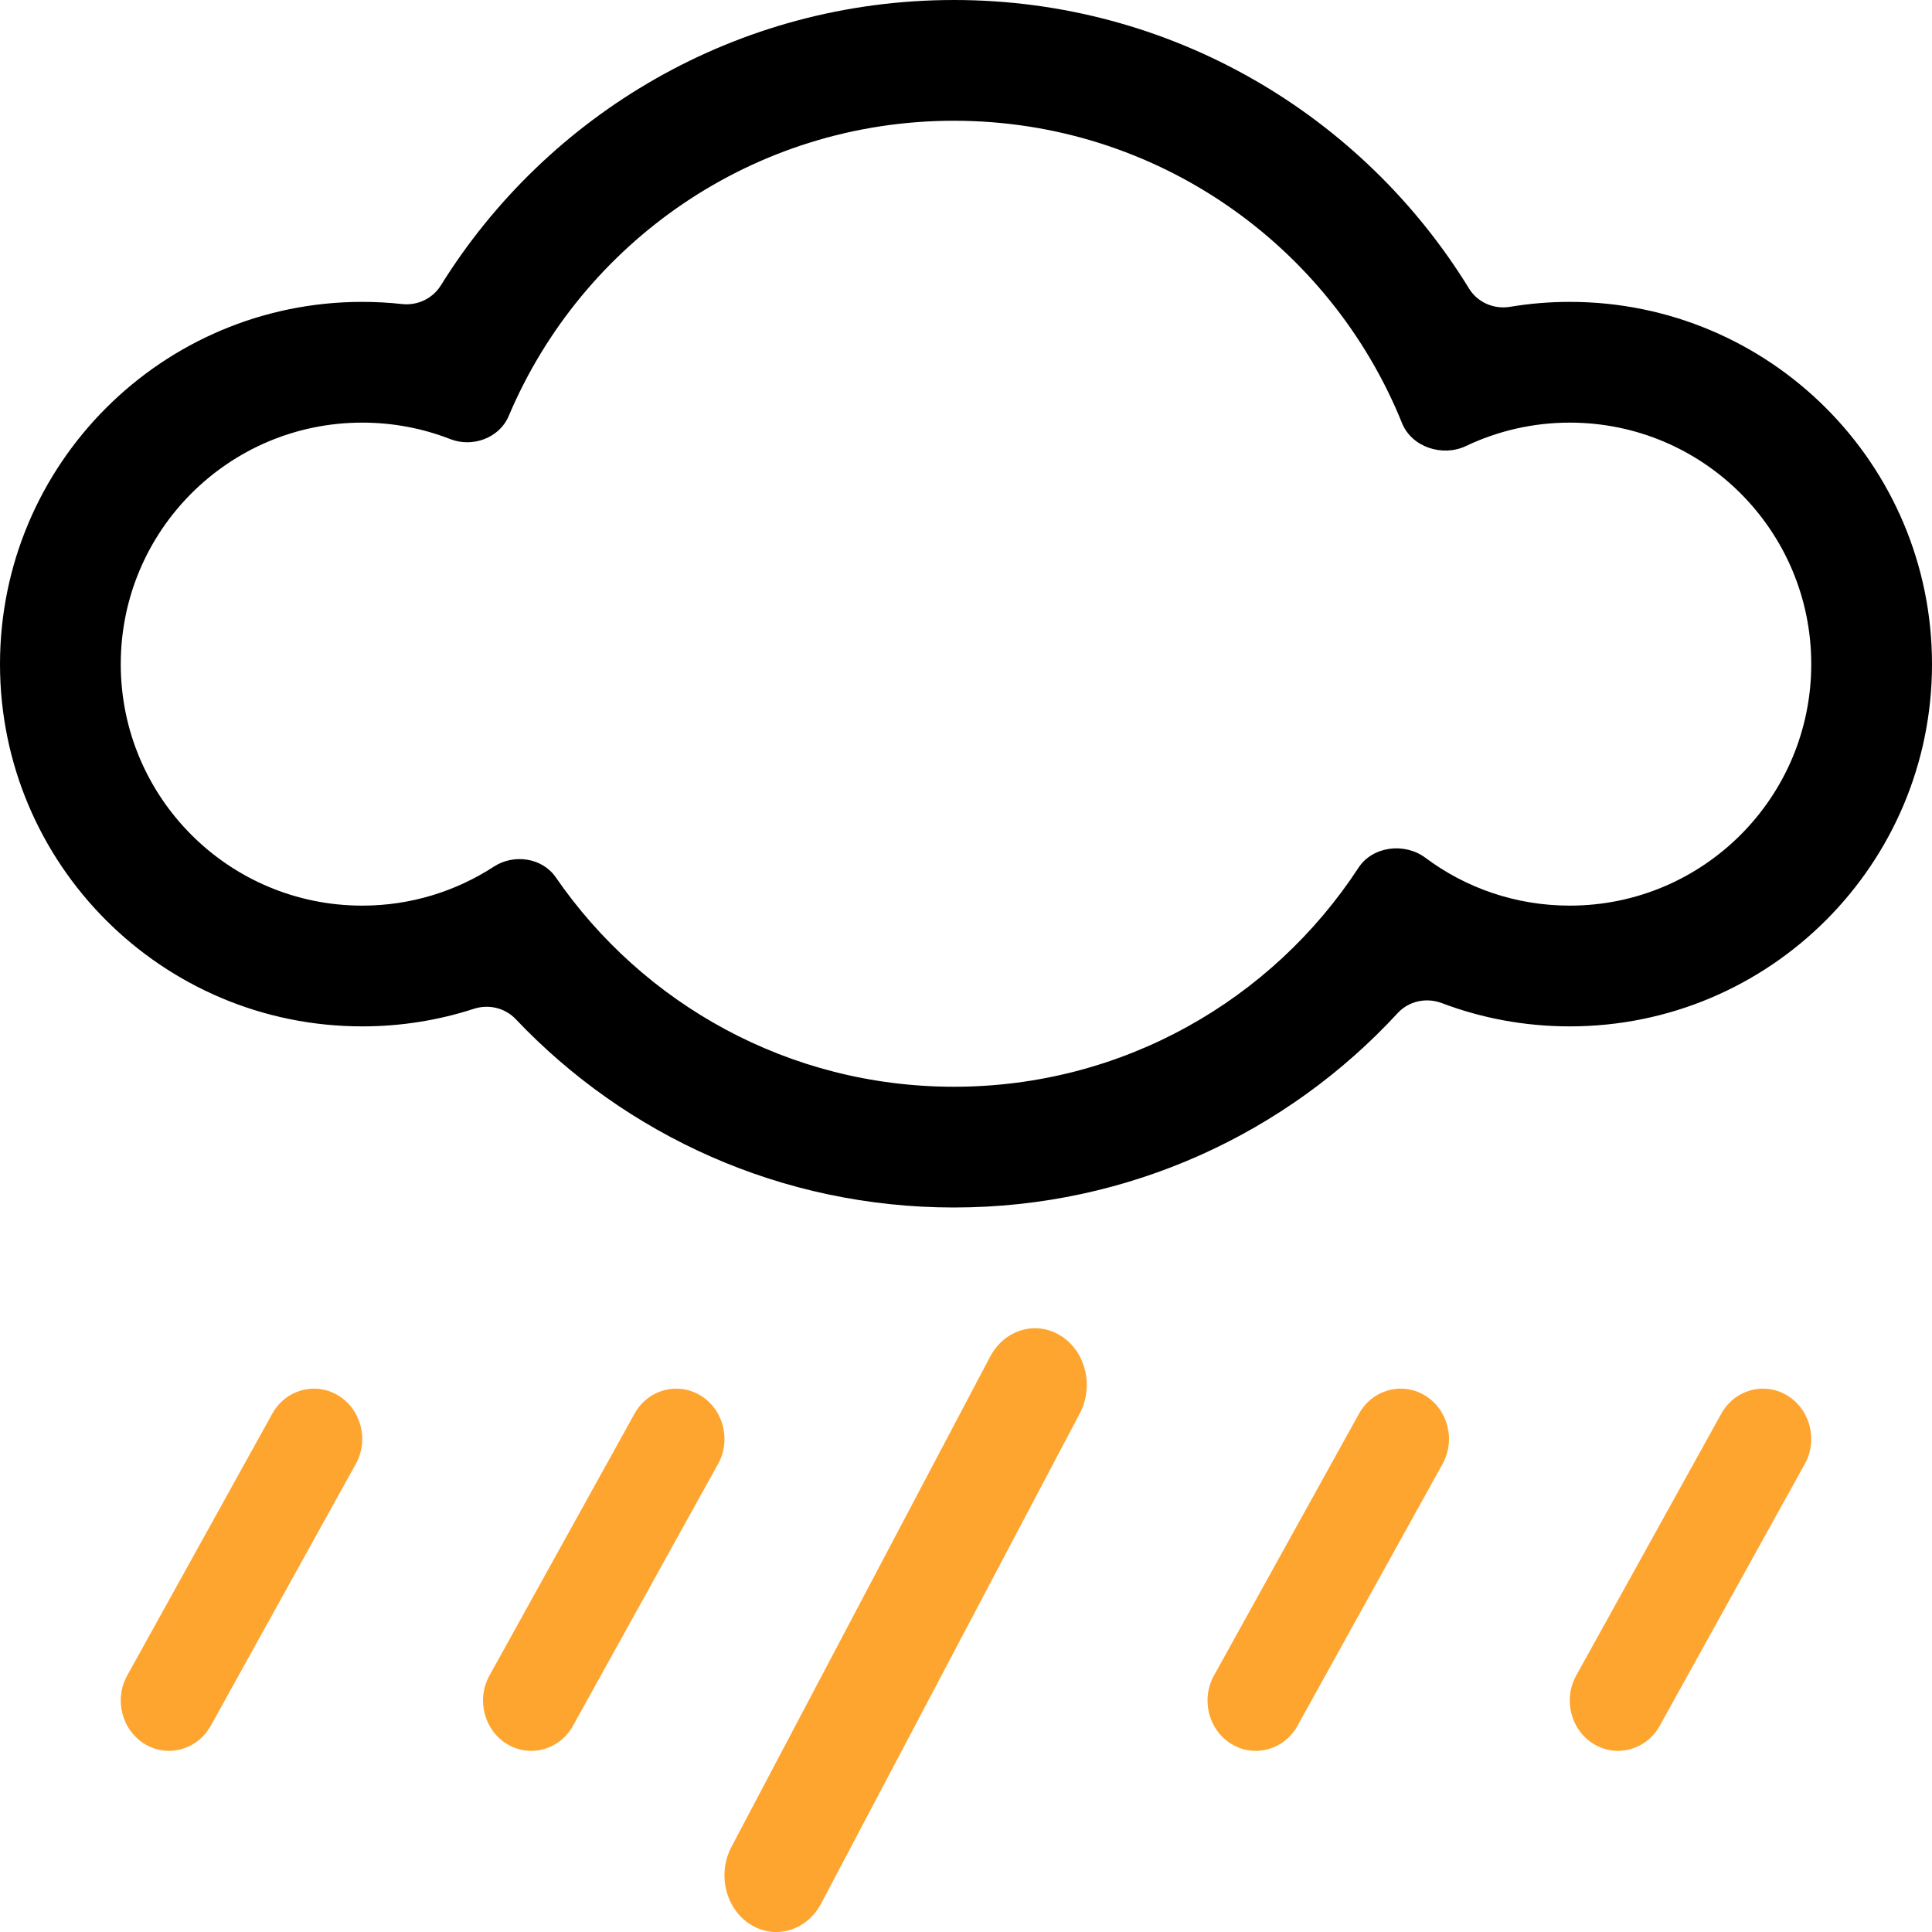
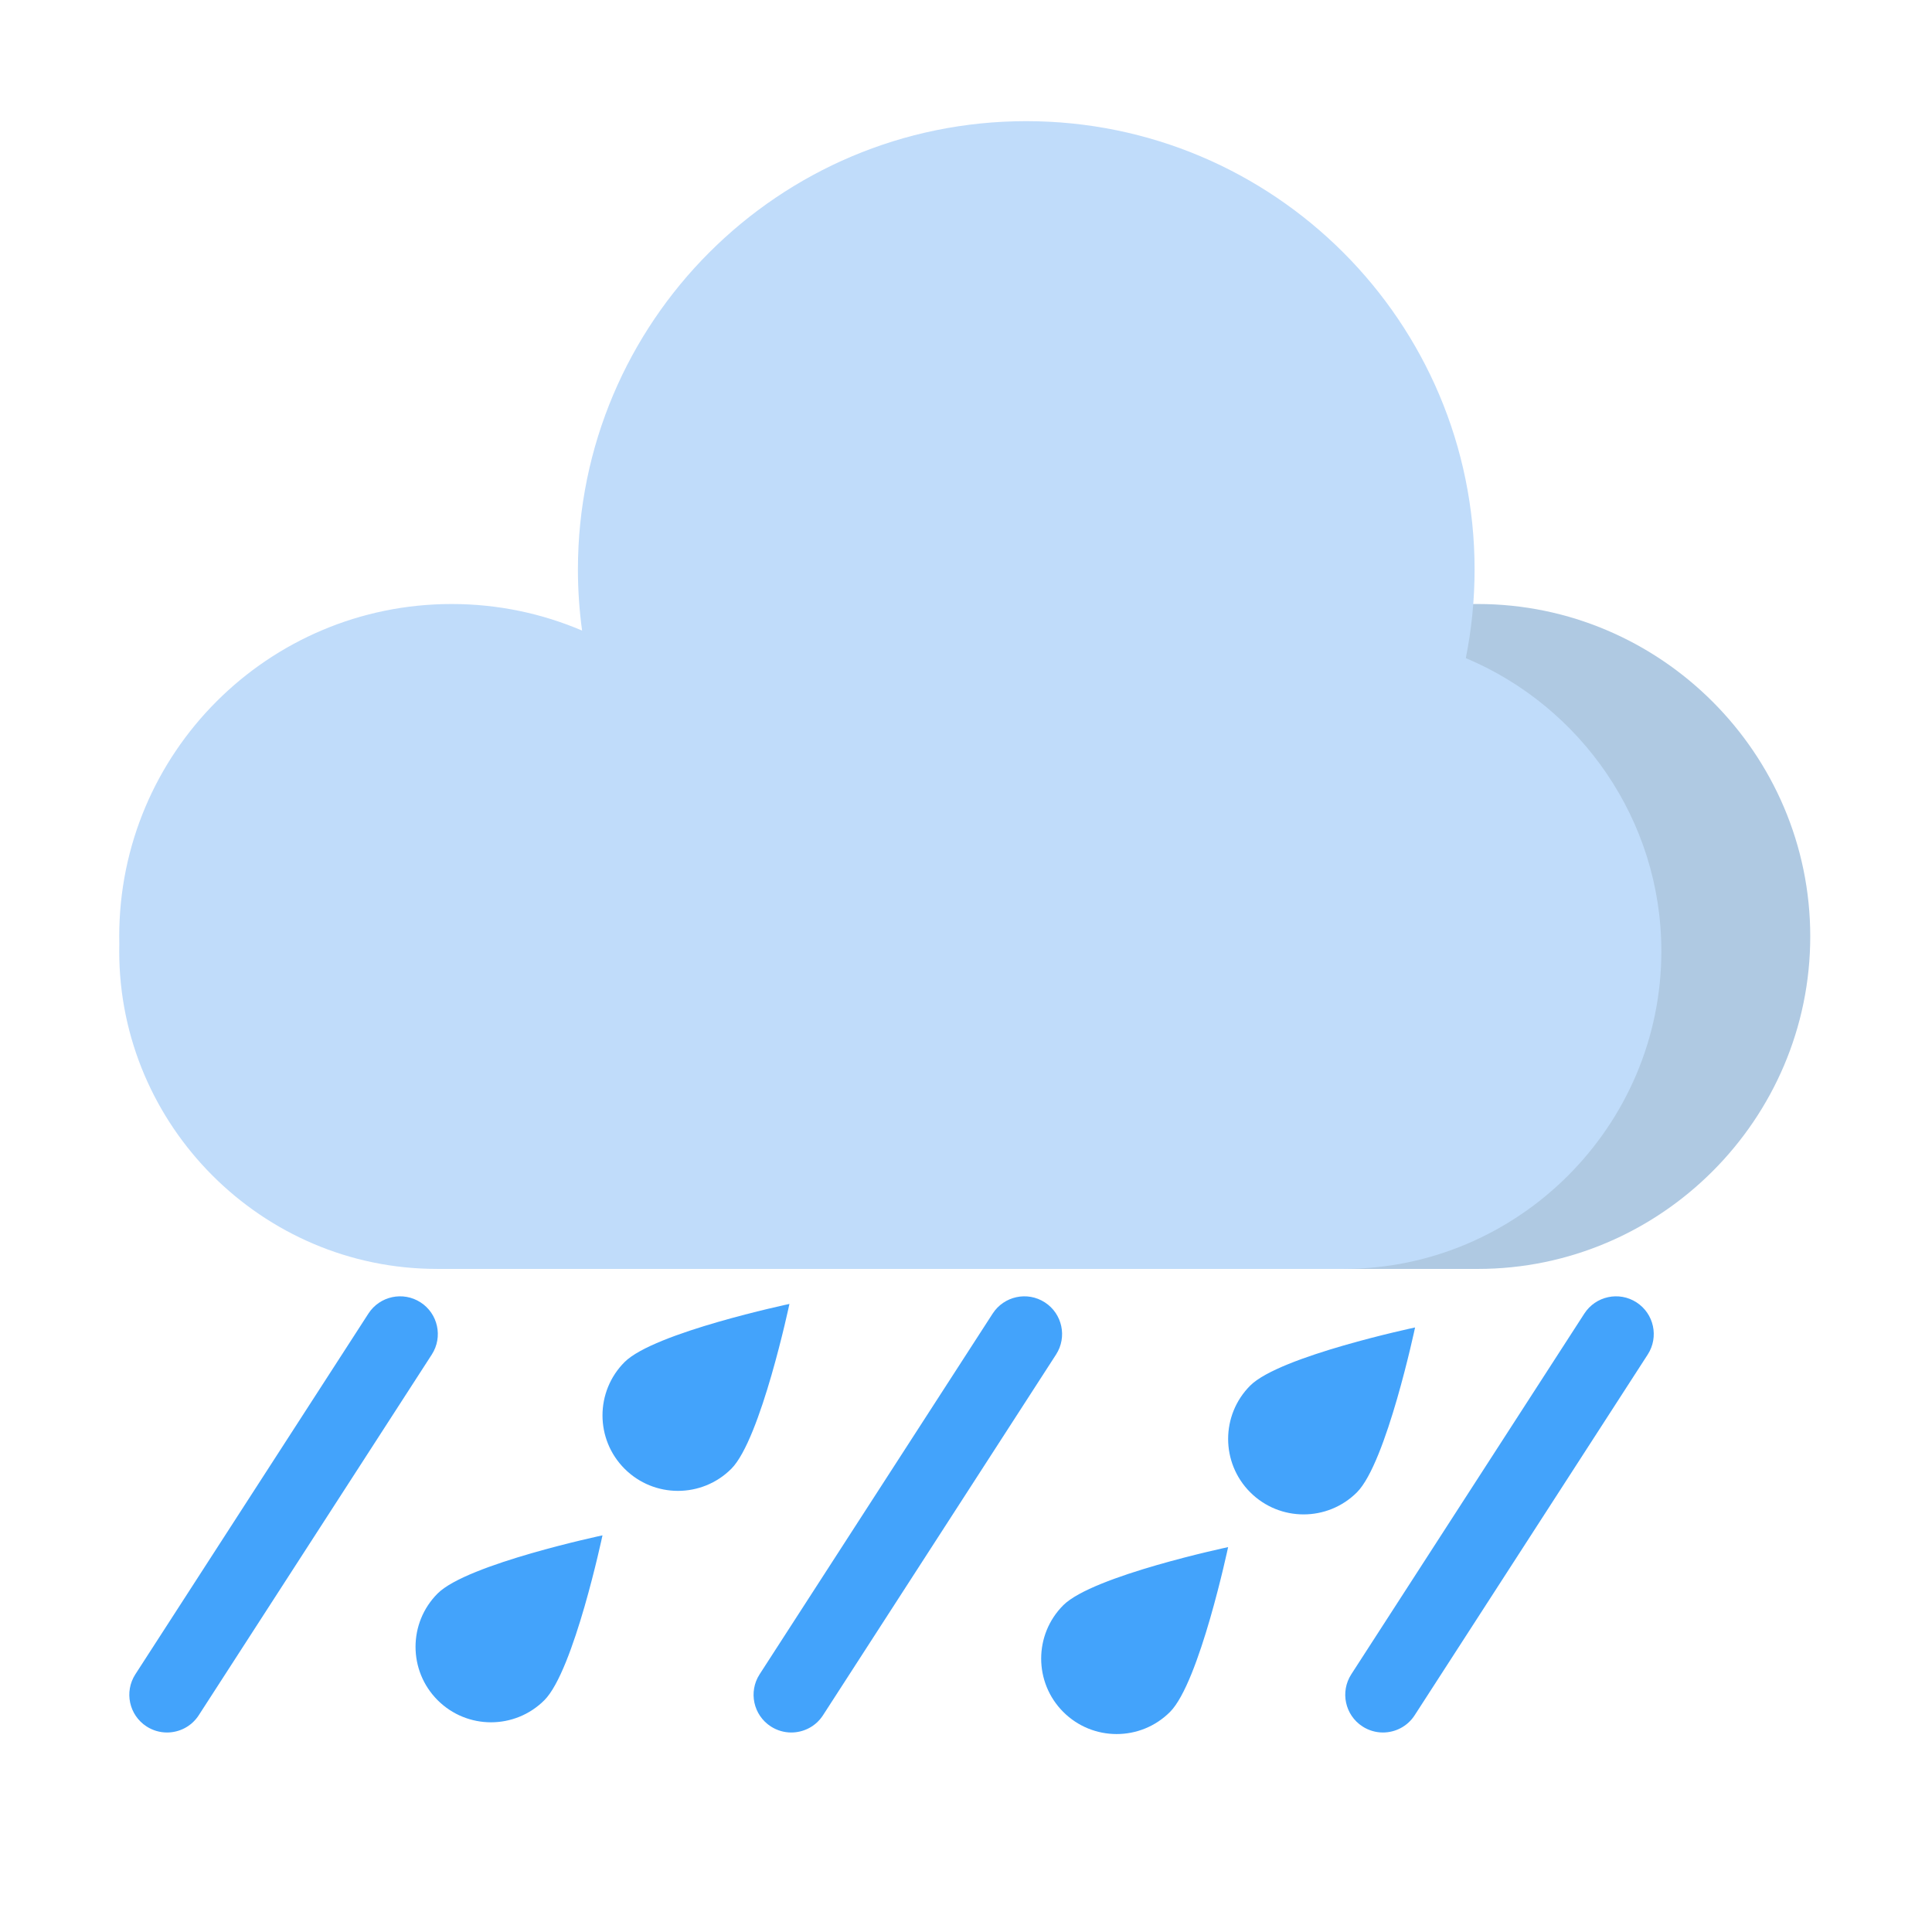
- <svg xmlns="http://www.w3.org/2000/svg" width="16" height="16" viewBox="0 0 16 16" fill="none">
-   <path d="M8.943 11.704C9.061 11.479 8.991 11.192 8.786 11.063C8.581 10.933 8.319 11.01 8.2 11.235L6.057 15.296C5.939 15.521 6.009 15.808 6.214 15.937C6.419 16.067 6.681 15.99 6.8 15.765L8.943 11.704Z" fill="#FEA530" />
-   <path d="M2.8 11.556C2.991 11.671 3.057 11.926 2.946 12.125L1.746 14.291C1.636 14.491 1.391 14.559 1.2 14.444C1.009 14.329 0.943 14.074 1.054 13.875L2.254 11.709C2.364 11.509 2.609 11.441 2.8 11.556Z" fill="#FEA530" />
-   <path d="M5.8 11.556C5.991 11.671 6.057 11.926 5.946 12.125L4.746 14.291C4.636 14.491 4.391 14.559 4.2 14.444C4.009 14.329 3.943 14.074 4.054 13.875L5.254 11.709C5.364 11.509 5.609 11.441 5.8 11.556Z" fill="#FEA530" />
-   <path d="M14.8 11.556C14.991 11.671 15.057 11.926 14.946 12.125L13.746 14.291C13.636 14.491 13.391 14.559 13.2 14.444C13.009 14.329 12.943 14.074 13.054 13.875L14.254 11.709C14.364 11.509 14.609 11.441 14.8 11.556Z" fill="#FEA530" />
-   <path d="M11.946 12.125C12.057 11.926 11.991 11.671 11.8 11.556C11.609 11.441 11.364 11.509 11.254 11.709L10.054 13.875C9.943 14.074 10.009 14.329 10.2 14.444C10.391 14.559 10.636 14.491 10.746 14.291L11.946 12.125Z" fill="#FEA530" />
-   <path d="M7.9 10C9.353 10 10.662 9.38 11.575 8.39C11.667 8.29 11.812 8.259 11.94 8.307C12.269 8.432 12.627 8.5 13 8.5C14.657 8.5 16 7.157 16 5.5C16 3.843 14.657 2.5 13 2.5C12.832 2.5 12.666 2.514 12.505 2.541C12.371 2.563 12.235 2.504 12.165 2.388C11.285 0.956 9.704 0 7.9 0C6.106 0 4.532 0.945 3.65 2.365C3.582 2.473 3.457 2.532 3.33 2.518C3.221 2.506 3.111 2.5 3 2.5C1.343 2.5 0 3.843 0 5.5C0 7.157 1.343 8.5 3 8.5C3.323 8.5 3.634 8.449 3.926 8.354C4.048 8.315 4.183 8.347 4.271 8.44C5.182 9.401 6.471 10 7.9 10ZM11.805 7.104C11.633 6.975 11.367 7.007 11.25 7.187C10.536 8.279 9.302 9 7.9 9C6.532 9 5.325 8.314 4.603 7.266C4.491 7.103 4.256 7.069 4.09 7.177C3.776 7.381 3.402 7.5 3 7.5C1.895 7.5 1 6.605 1 5.5C1 4.395 1.895 3.5 3 3.5C3.257 3.5 3.502 3.548 3.728 3.636C3.912 3.709 4.136 3.628 4.213 3.445C4.82 2.008 6.242 1 7.9 1C9.58 1 11.018 2.036 11.611 3.504C11.691 3.703 11.946 3.786 12.14 3.694C12.401 3.57 12.692 3.5 13 3.5C14.105 3.5 15 4.395 15 5.5C15 6.605 14.105 7.5 13 7.5C12.552 7.5 12.138 7.353 11.805 7.104Z" fill="black" />
+ <svg xmlns="http://www.w3.org/2000/svg" class="icon" width="200px" height="200.00px" viewBox="0 0 1024 1024" version="1.1">
+   <path d="M783.26 672.56H657.38c-96.91 0-176.21-79.29-176.21-176.21 0-96.91 79.29-176.21 176.21-176.21h125.88c96.91 0 176.21 79.29 176.21 176.21-0.01 96.91-79.3 176.21-176.21 176.21z" fill="#AFC9E2" />
+   <path d="M776.91 348.82c3.05-15.19 4.65-30.9 4.65-46.98 0-131.24-106.39-237.62-237.62-237.62S306.31 170.61 306.31 301.84c0 10.99 0.76 21.79 2.21 32.38-21.22-9.06-44.58-14.08-69.12-14.08-97.32 0-176.21 78.89-176.21 176.21 0 1.31 0.02 2.62 0.05 3.93-0.03 1.3-0.05 2.59-0.05 3.9 0 92.61 75.77 168.37 168.37 168.37h480.62c92.61 0 168.37-75.77 168.37-168.37 0.02-69.71-42.92-129.87-103.64-155.36z" fill="#C0DCFA" />
+   <path d="M719.22 790.95c-15.62 15.62-40.95 15.62-56.57 0s-15.62-40.95 0-56.57 87.37-30.8 87.37-30.8-15.18 71.75-30.8 87.37zM620.13 907.37c-15.62 15.62-40.95 15.62-56.57 0s-15.62-40.95 0-56.57 87.37-30.8 87.37-30.8-15.18 71.75-30.8 87.37zM387.62 778.48c-15.62 15.62-40.95 15.62-56.57 0s-15.62-40.95 0-56.57 87.37-30.8 87.37-30.8-15.18 71.75-30.8 87.37zM288.53 901.14c-15.62 15.62-40.95 15.62-56.57 0s-15.62-40.95 0-56.57 87.37-30.8 87.37-30.8-15.17 71.75-30.8 87.37z" fill="#43A3FB" />
+   <path d="M419.39 918.26c-3.72 0-7.48-1.04-10.83-3.2-9.28-5.99-11.94-18.37-5.95-27.65l123.52-191.18c6-9.28 18.38-11.94 27.65-5.95 9.28 5.99 11.94 18.37 5.95 27.65L436.21 909.12c-3.82 5.92-10.25 9.14-16.82 9.14zM88.52 918.26c-3.72 0-7.48-1.04-10.83-3.2-9.28-5.99-11.94-18.37-5.95-27.65l123.52-191.18c5.99-9.28 18.37-11.94 27.65-5.95 9.28 5.99 11.94 18.37 5.95 27.65L105.34 909.12c-3.83 5.92-10.26 9.14-16.82 9.14zM732.99 918.26c-3.72 0-7.48-1.04-10.83-3.2-9.28-5.99-11.94-18.37-5.95-27.65l123.52-191.18c6-9.28 18.38-11.94 27.65-5.95 9.28 5.99 11.94 18.37 5.95 27.65L749.8 909.12c-3.82 5.92-10.25 9.14-16.81 9.14z" fill="#43A3FB" />
</svg>
